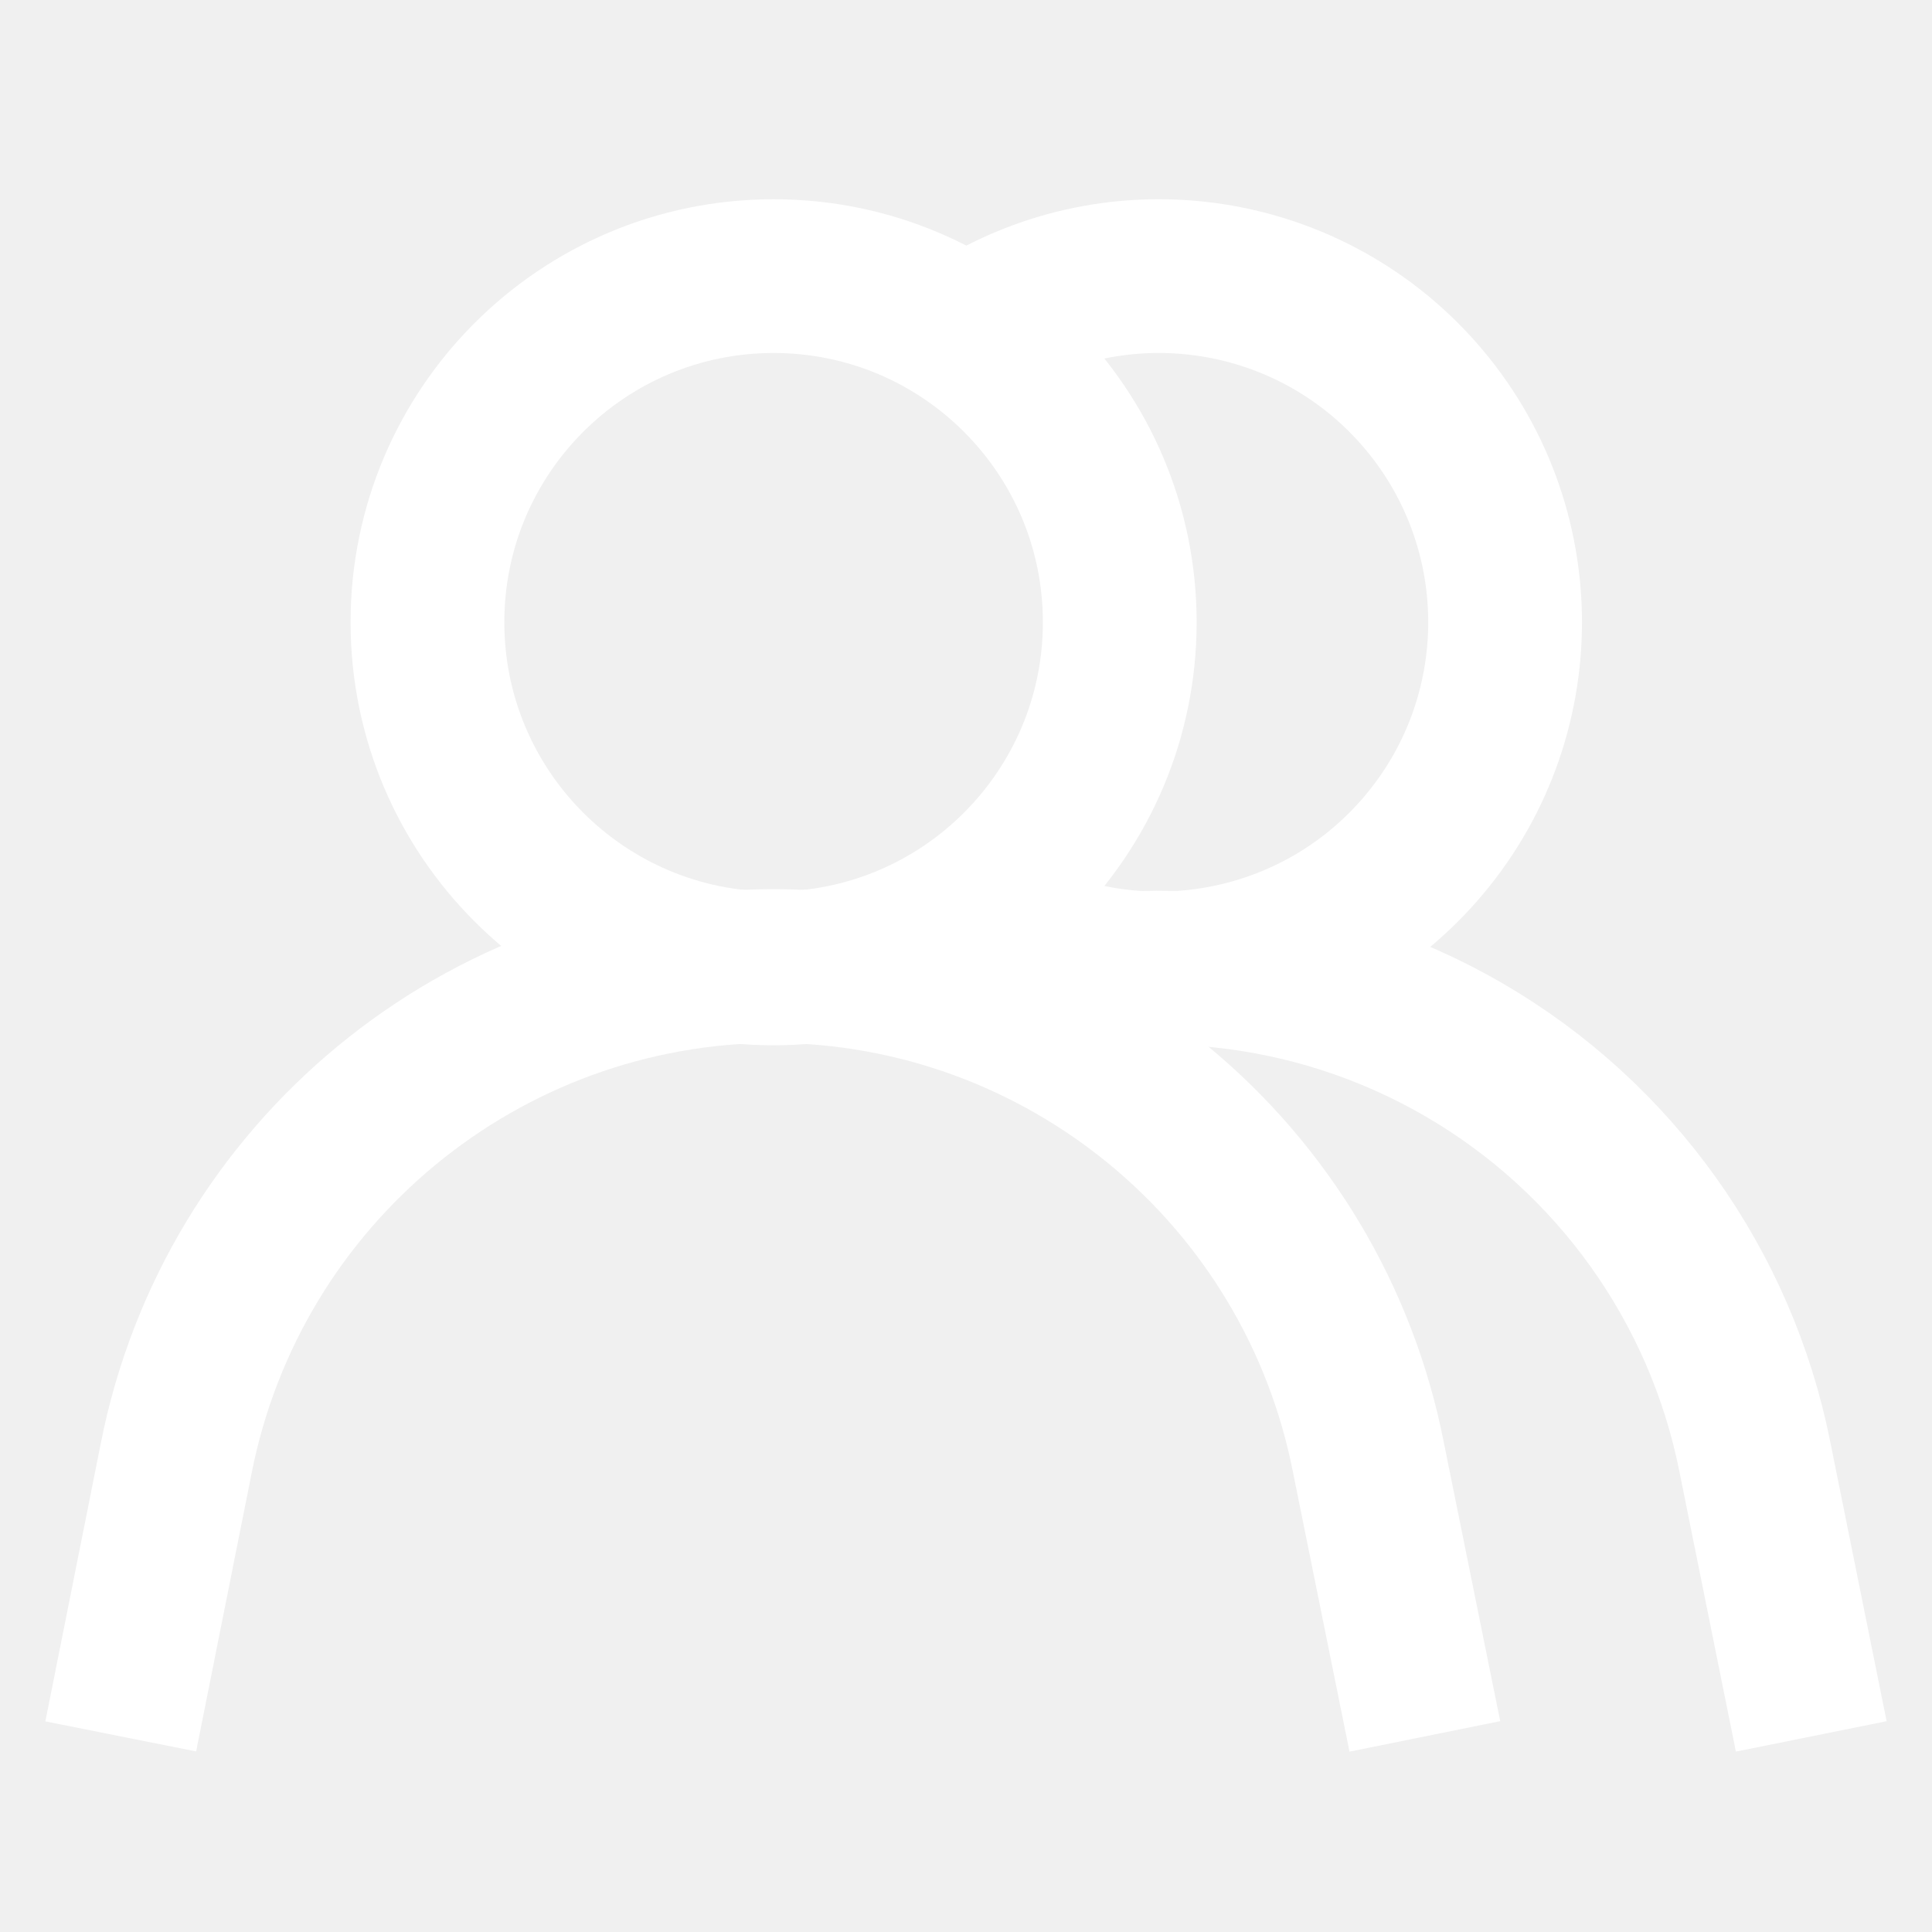
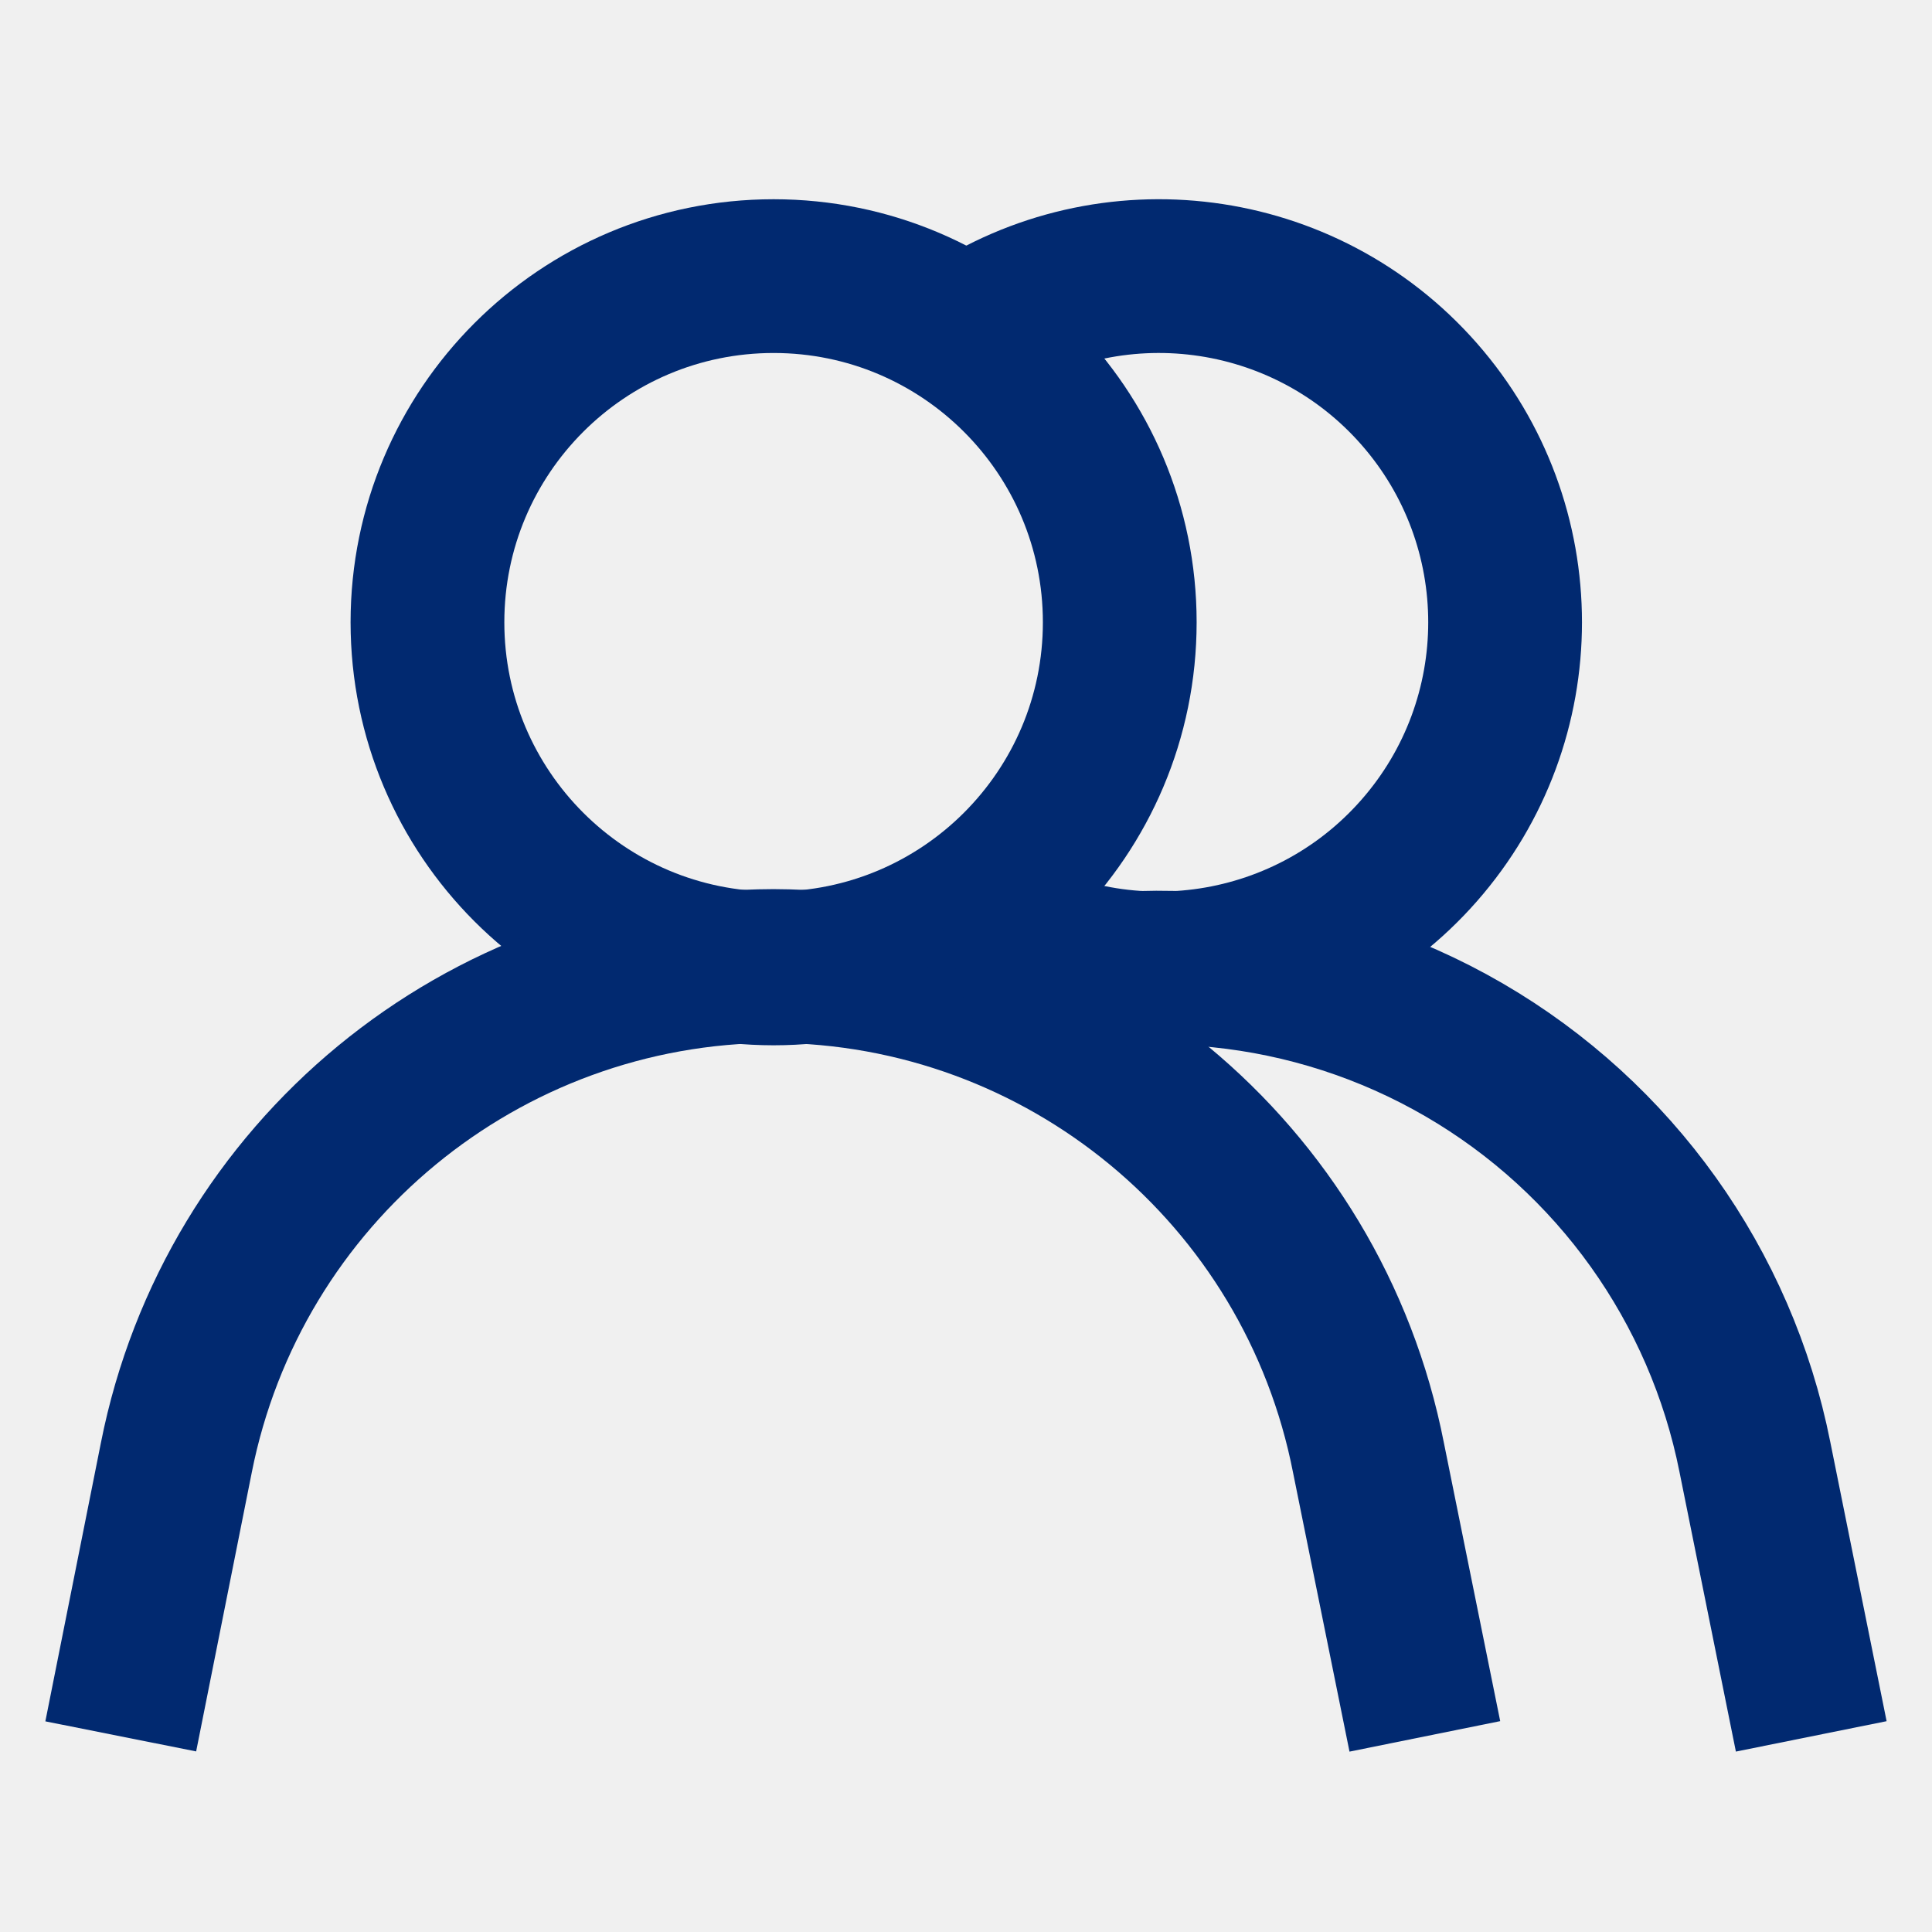
- <svg xmlns="http://www.w3.org/2000/svg" width="20px" height="20px" viewBox="0 0 24 24" id="Layer_1" data-name="Layer 1" fill="#ffffff">
+ <svg xmlns="http://www.w3.org/2000/svg" width="20px" height="20px" viewBox="0 0 24 24" id="Layer_1" data-name="Layer 1" fill="#012970">
  <g id="SVGRepo_bgCarrier" stroke-width="0" />
  <g id="SVGRepo_tracerCarrier" stroke-linecap="round" stroke-linejoin="round" />
  <g id="SVGRepo_iconCarrier">
    <defs>
-       <style>.cls-1{fill:none;stroke:#ffffff;stroke-miterlimit:10;stroke-width:1.91px;}</style>
+       <style>.cls-1{fill:none;stroke:#012970;stroke-miterlimit:10;stroke-width:1.91px;}</style>
    </defs>
    <circle class="cls-1" cx="9.61" cy="7.73" r="4.3" />
    <path class="cls-1" d="M1.5,21.57l.69-3.46A7.58,7.58,0,0,1,9.61,12h0A7.56,7.56,0,0,1,17,18.11l.7,3.46" />
    <path class="cls-1" d="M12,11.3a4.3,4.3,0,1,0,0-7.14" />
    <path class="cls-1" d="M22.5,21.57l-.7-3.47A7.55,7.55,0,0,0,12,12.41" />
  </g>
</svg>
